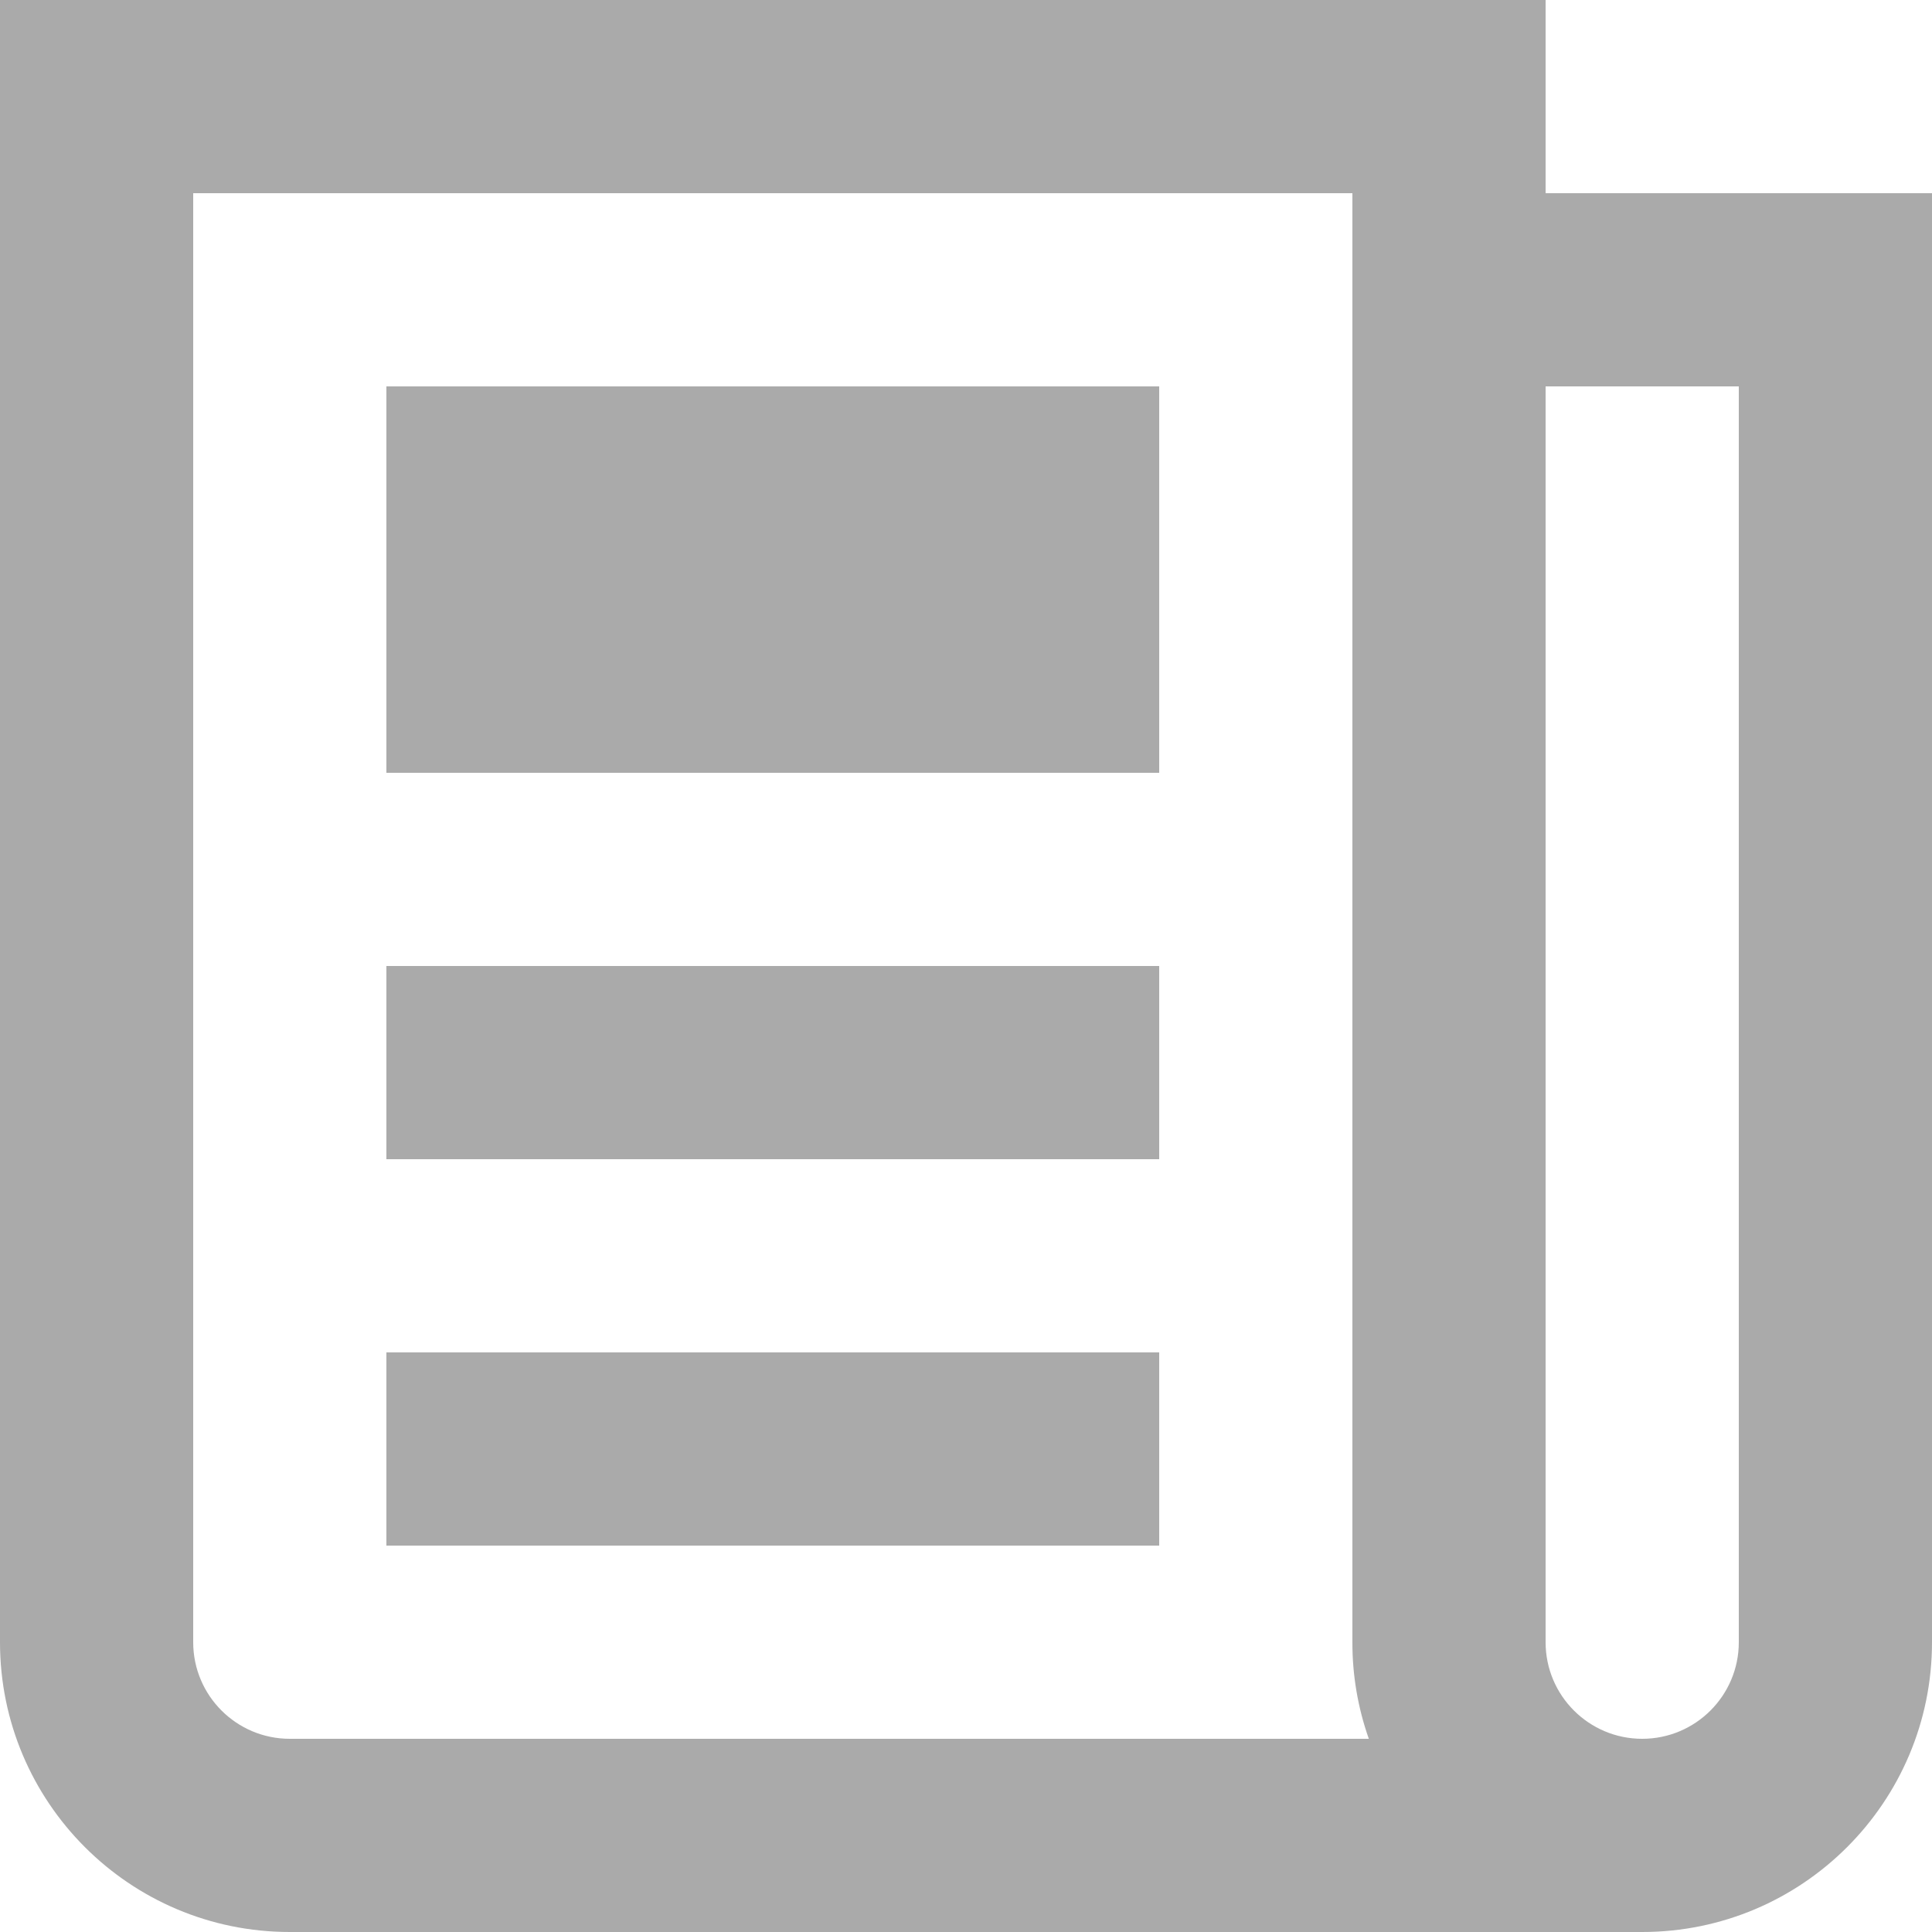
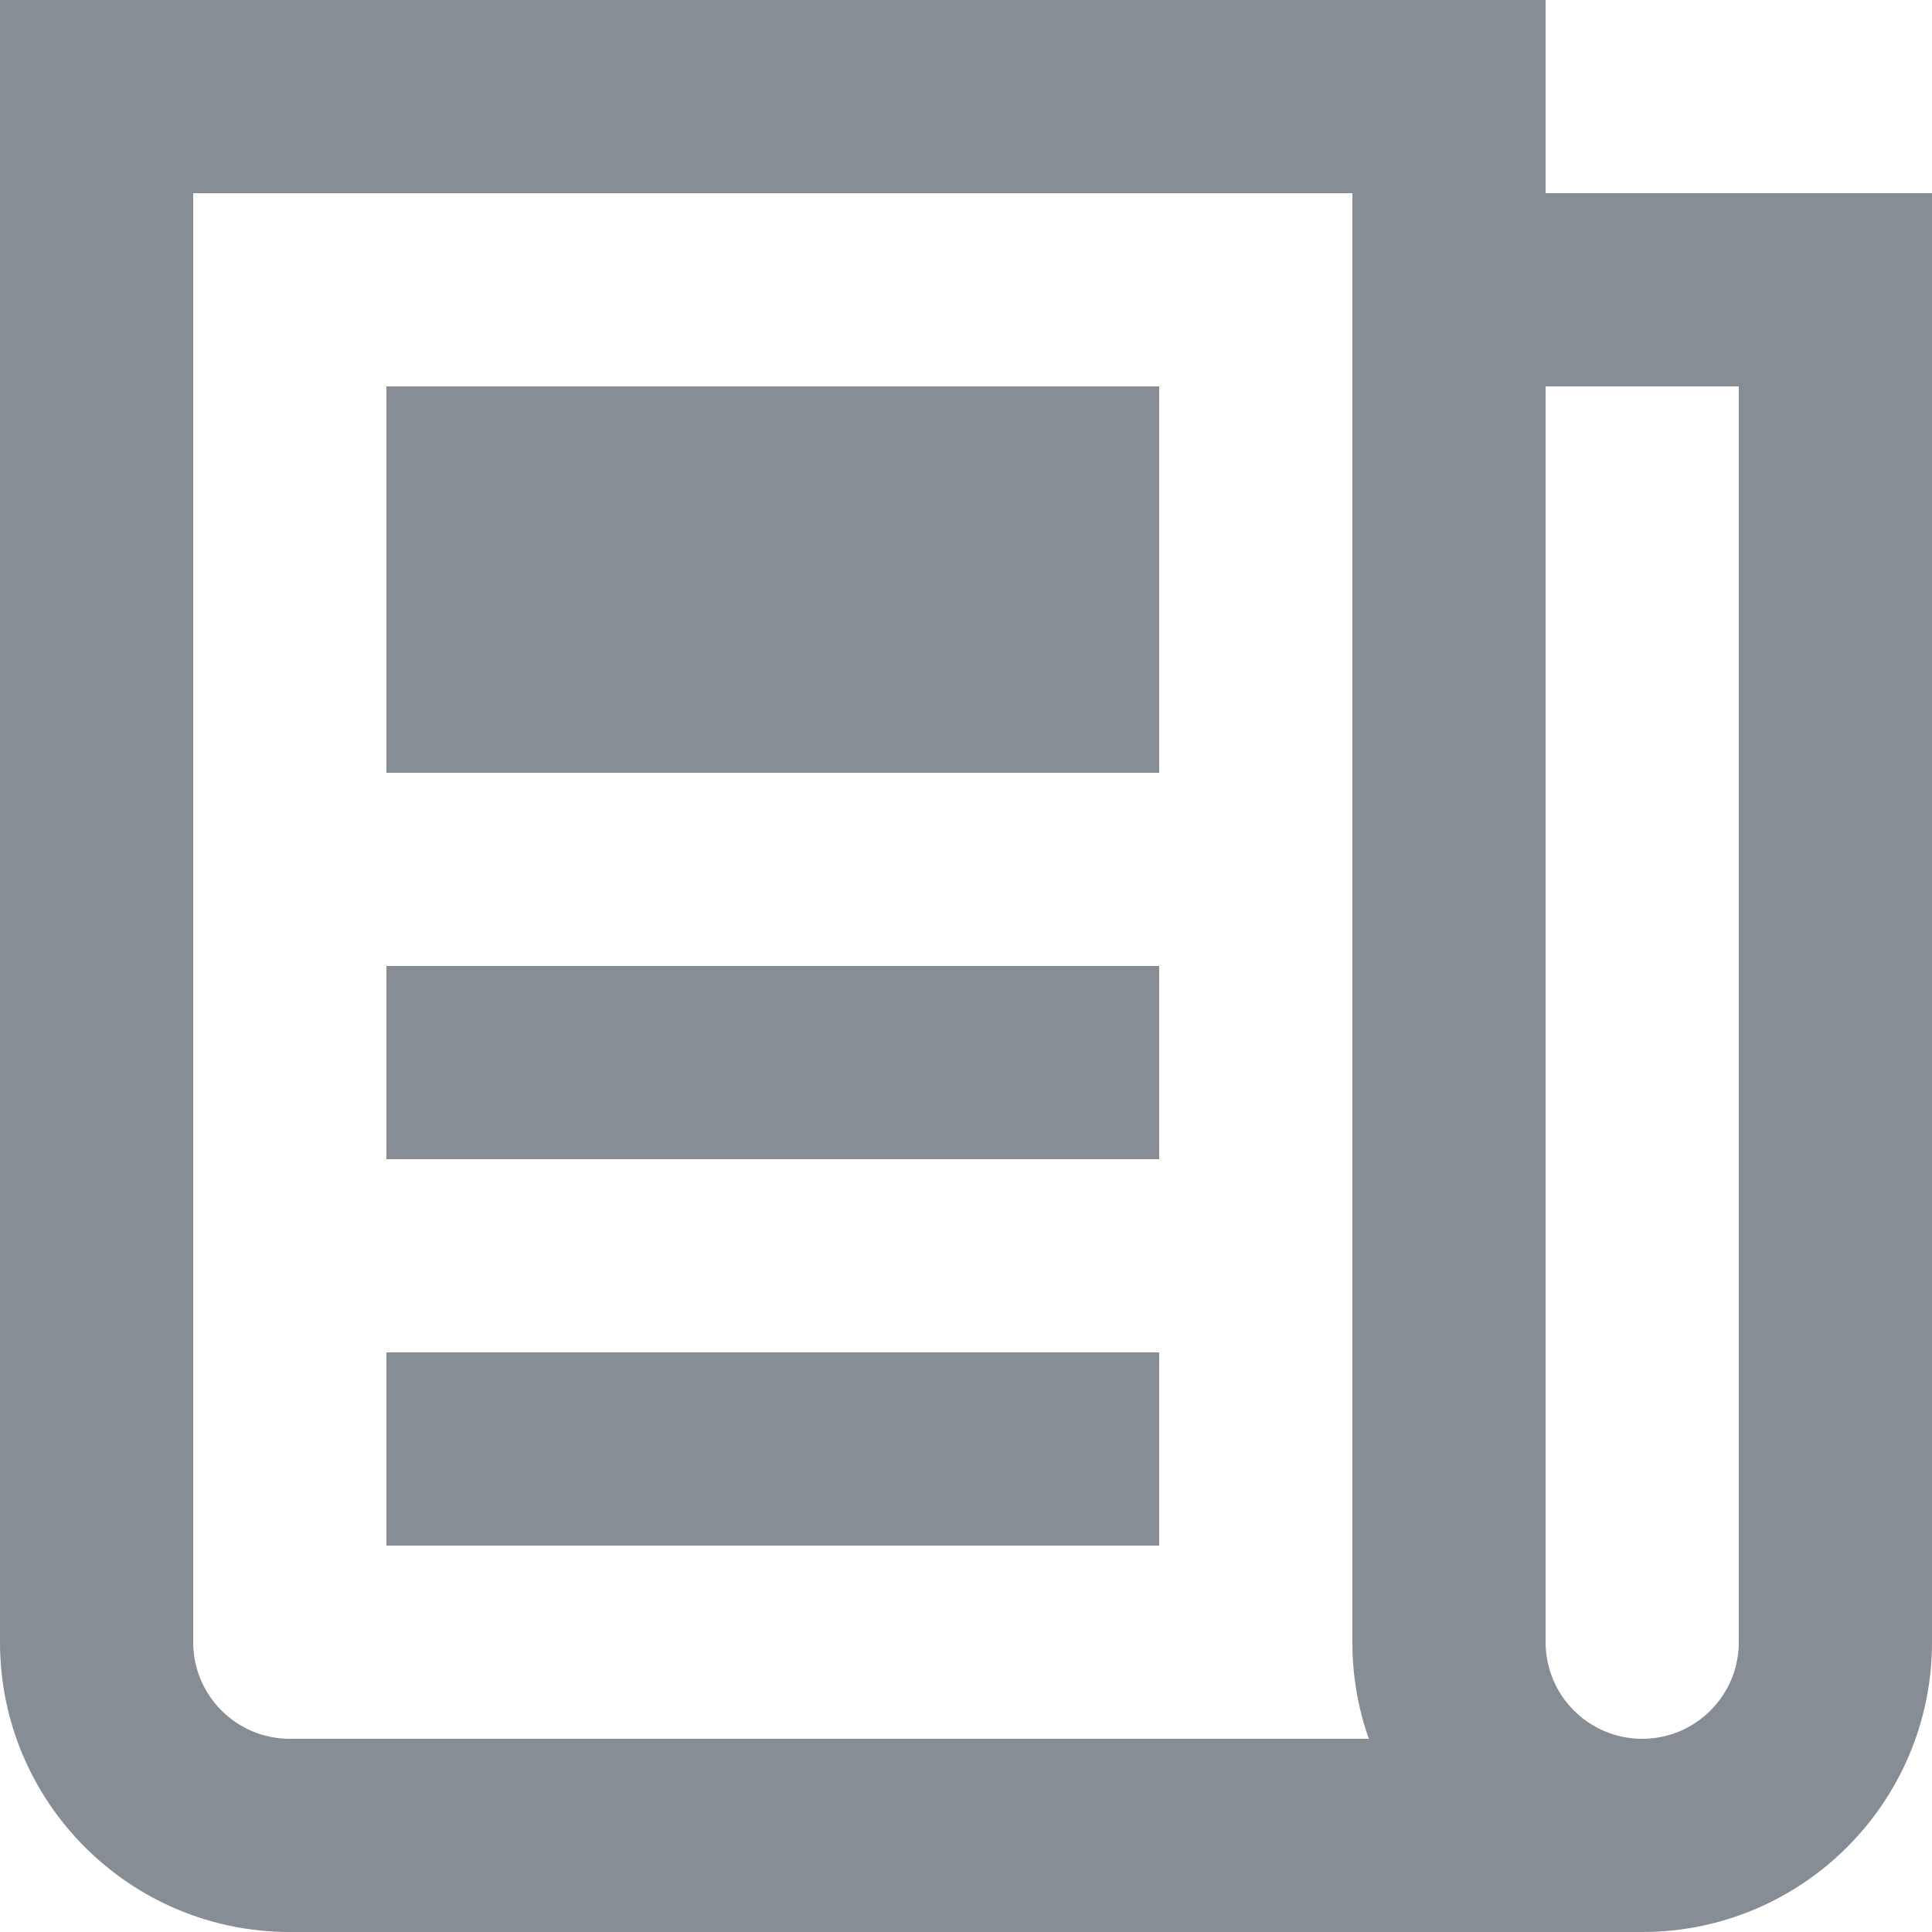
<svg xmlns="http://www.w3.org/2000/svg" viewBox="0 0 20 20">
-   <path fill="#AAA" d="M16 2h4v15a3 3 0 0 1-3 3H3a3 3 0 0 1-3-3V0h16v2zm0 2v13a1 1 0 0 0 1 1 1 1 0 0 0 1-1V4h-2zM2 2v15a1 1 0 0 0 1 1h11.17a2.98 2.98 0 0 1-.17-1V2H2zm2 8h8v2H4v-2zm0 4h8v2H4v-2zM4 4h8v4H4V4z" />
+   <path fill="#868d94" d="M16 2h4v15a3 3 0 0 1-3 3H3a3 3 0 0 1-3-3V0h16v2zm0 2v13a1 1 0 0 0 1 1 1 1 0 0 0 1-1V4h-2zM2 2v15a1 1 0 0 0 1 1h11.17a2.98 2.98 0 0 1-.17-1V2H2zm2 8h8v2H4v-2zm0 4h8v2H4v-2zM4 4h8v4H4V4z" />
</svg>
